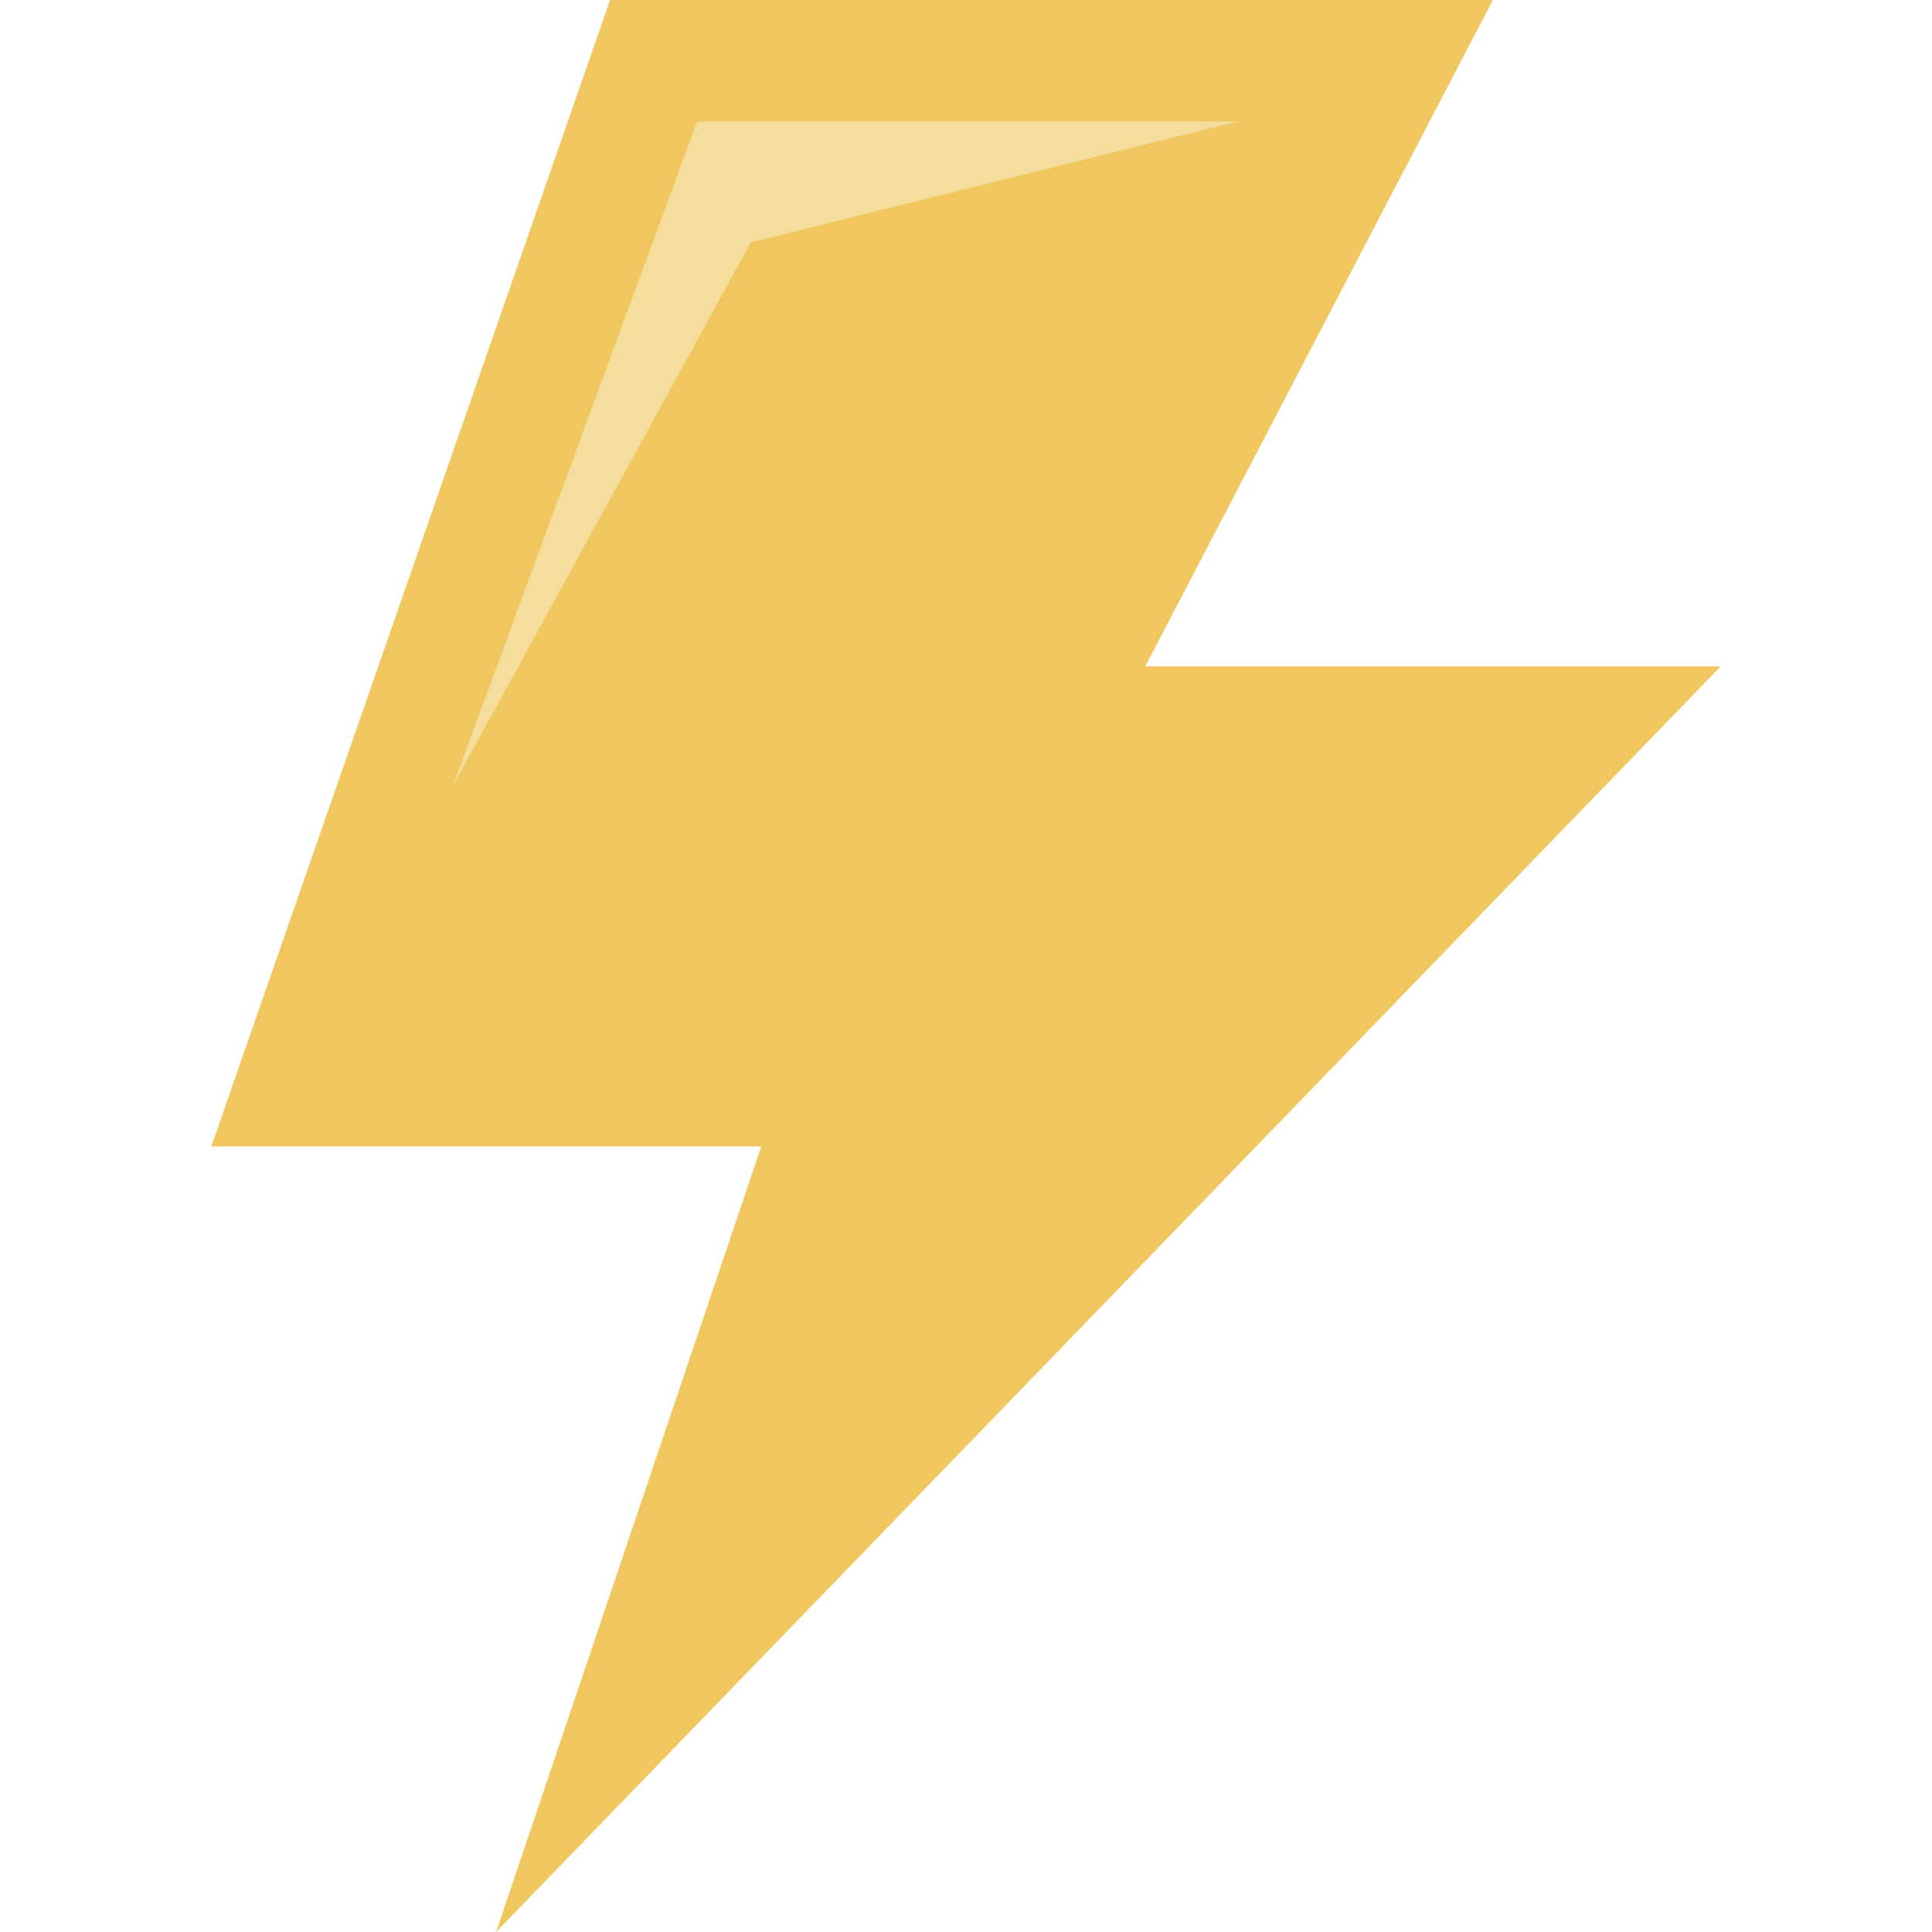
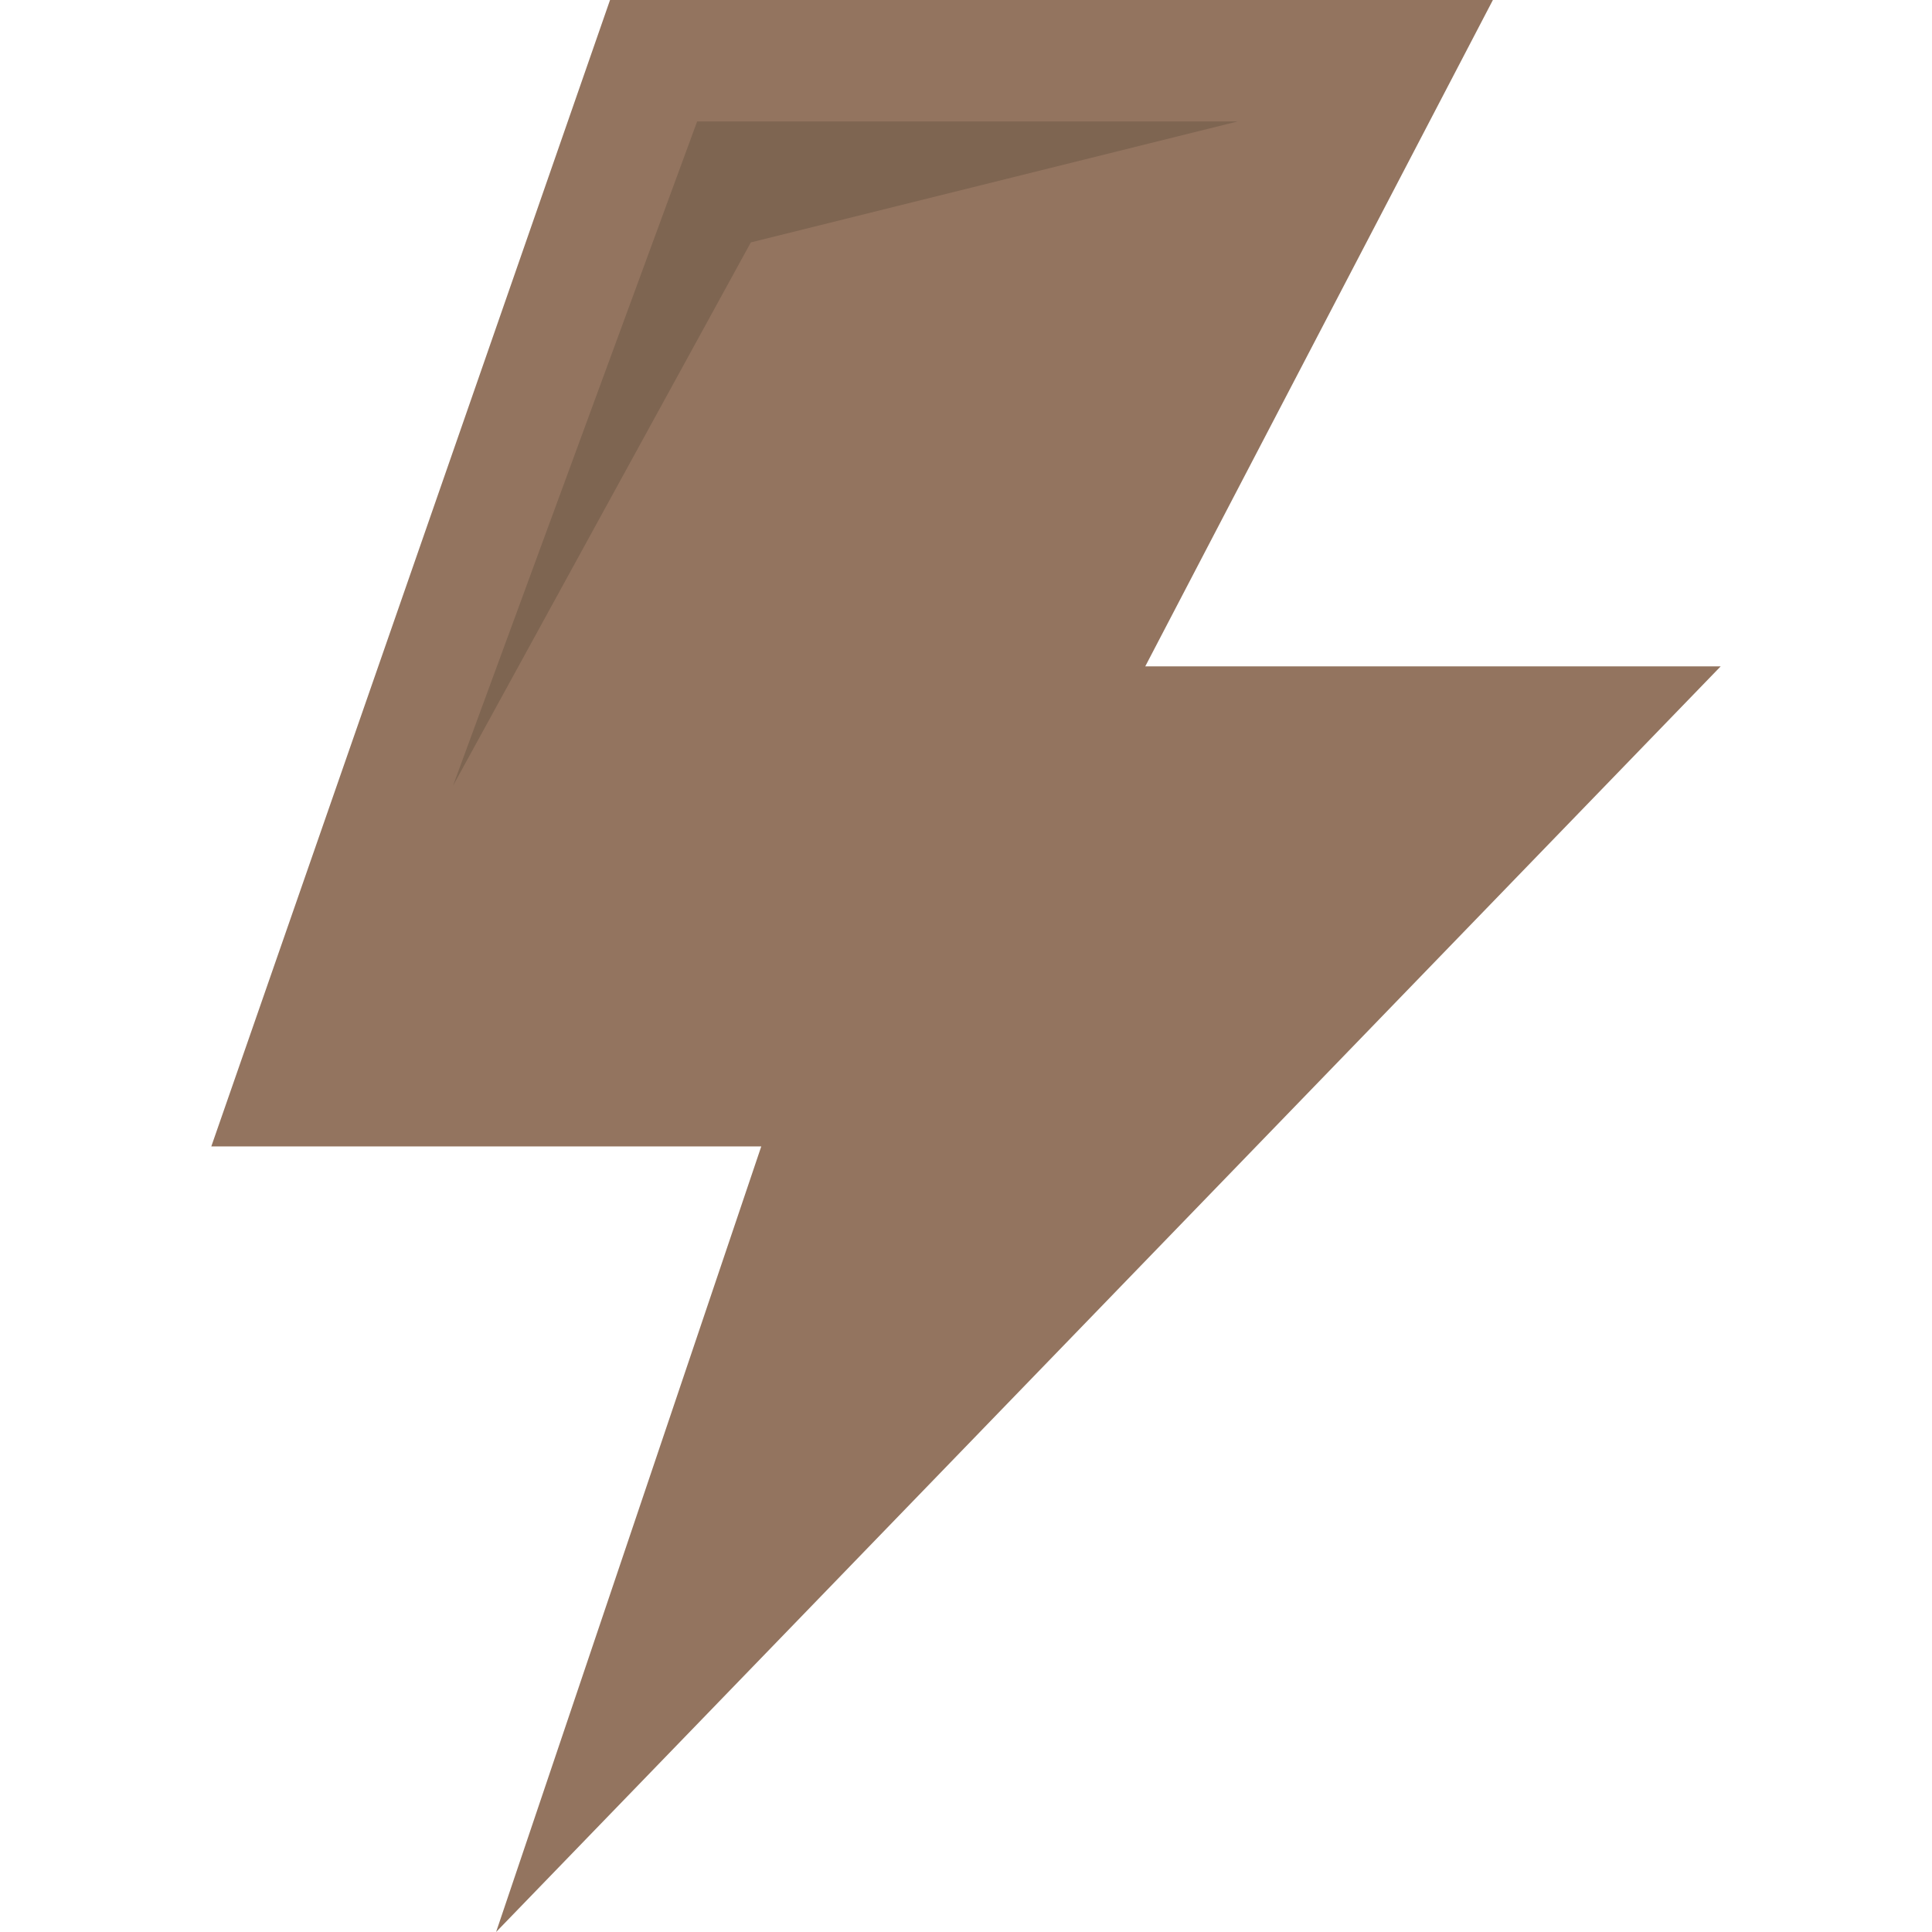
<svg xmlns="http://www.w3.org/2000/svg" version="1.1" id="Layer_1" x="0px" y="0px" viewBox="0 0 280.027 280.027" style="enable-background:new 0 0 280.027 280.027;" xml:space="preserve">
  <g>
-     <path style="fill:#EFC75E;" d="M249.399,96.583h-83.404L216.382,0H88.419L30.628,166.161h79.712L71.906,280.027L249.399,96.583z" />
-     <path style="fill:#F5DD9D;" d="M101.046,17.598h78.364l-70.584,17.537l-43.168,78.758   C65.658,113.892,101.046,17.598,101.046,17.598z" />
+     <path style="fill:#93745F ;" d="M249.399,96.583h-83.404L216.382,0H88.419L30.628,166.161h79.712L71.906,280.027L249.399,96.583z" />
+     <path style="fill:#7E6551;" d="M101.046,17.598h78.364l-70.584,17.537l-43.168,78.758   C65.658,113.892,101.046,17.598,101.046,17.598z" />
  </g>
  <g>
</g>
  <g>
</g>
  <g>
</g>
  <g>
</g>
  <g>
</g>
  <g>
</g>
  <g>
</g>
  <g>
</g>
  <g>
</g>
  <g>
</g>
  <g>
</g>
  <g>
</g>
  <g>
</g>
  <g>
</g>
  <g>
</g>
</svg>
